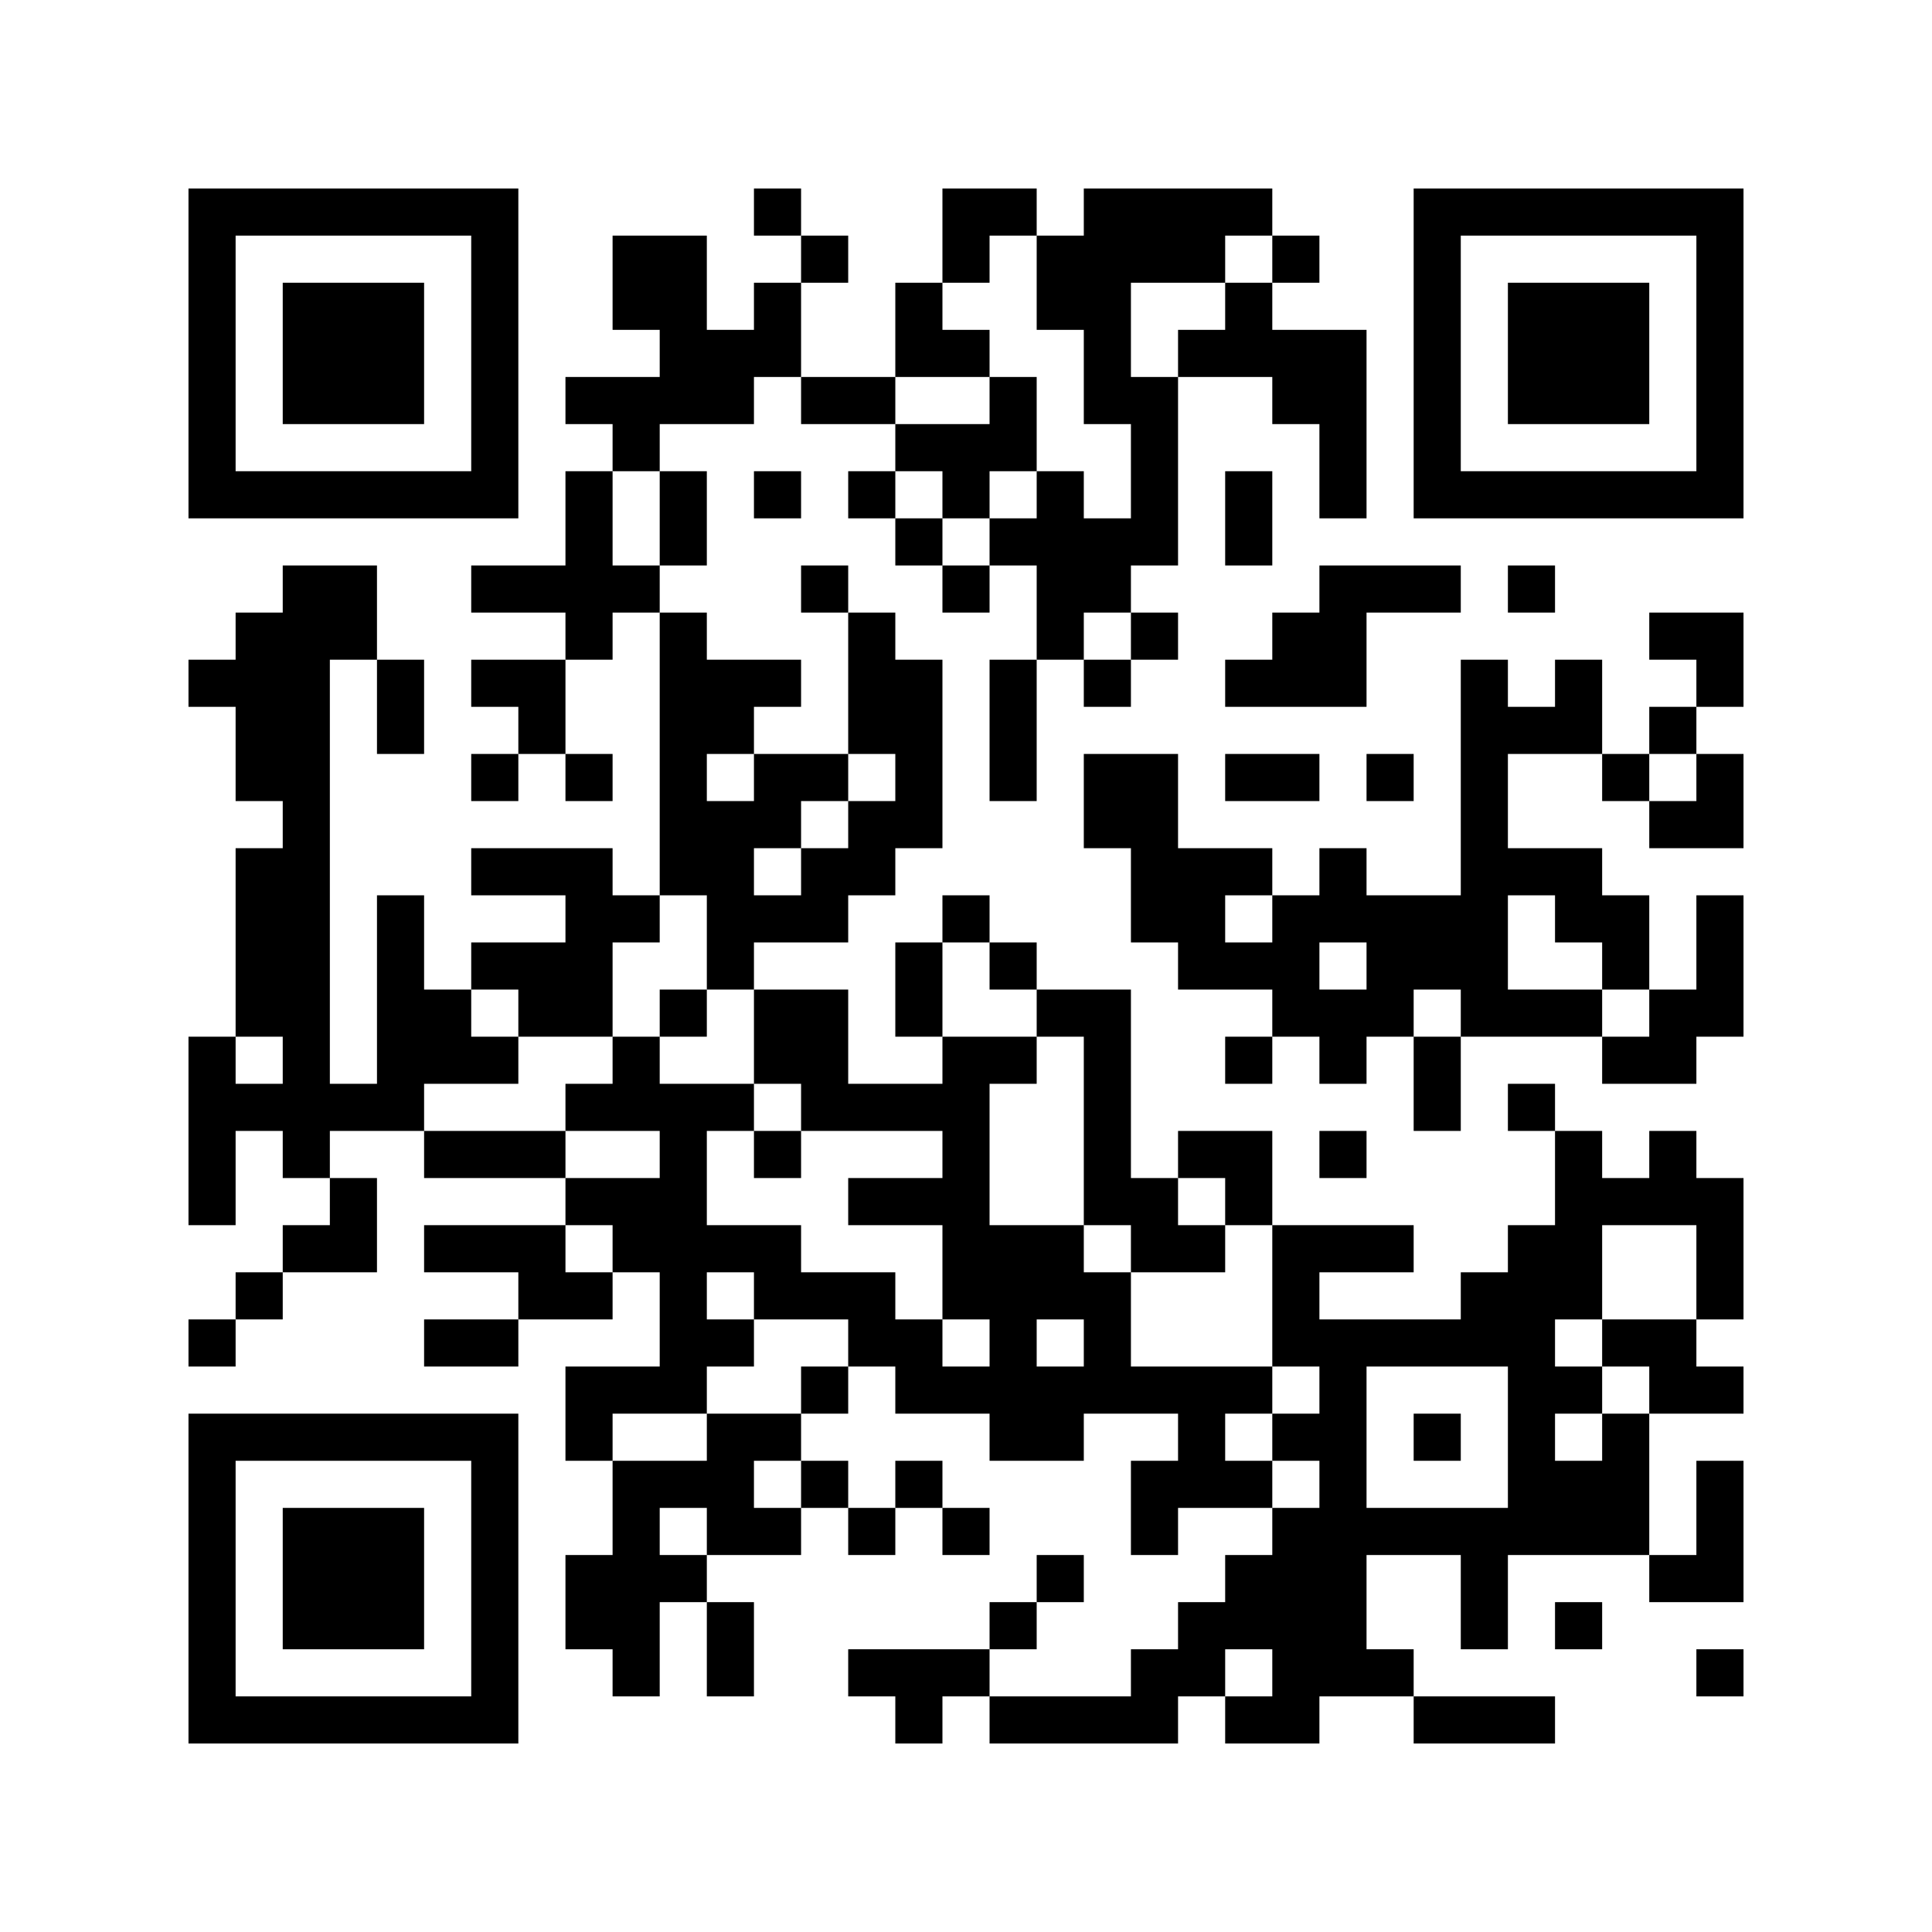
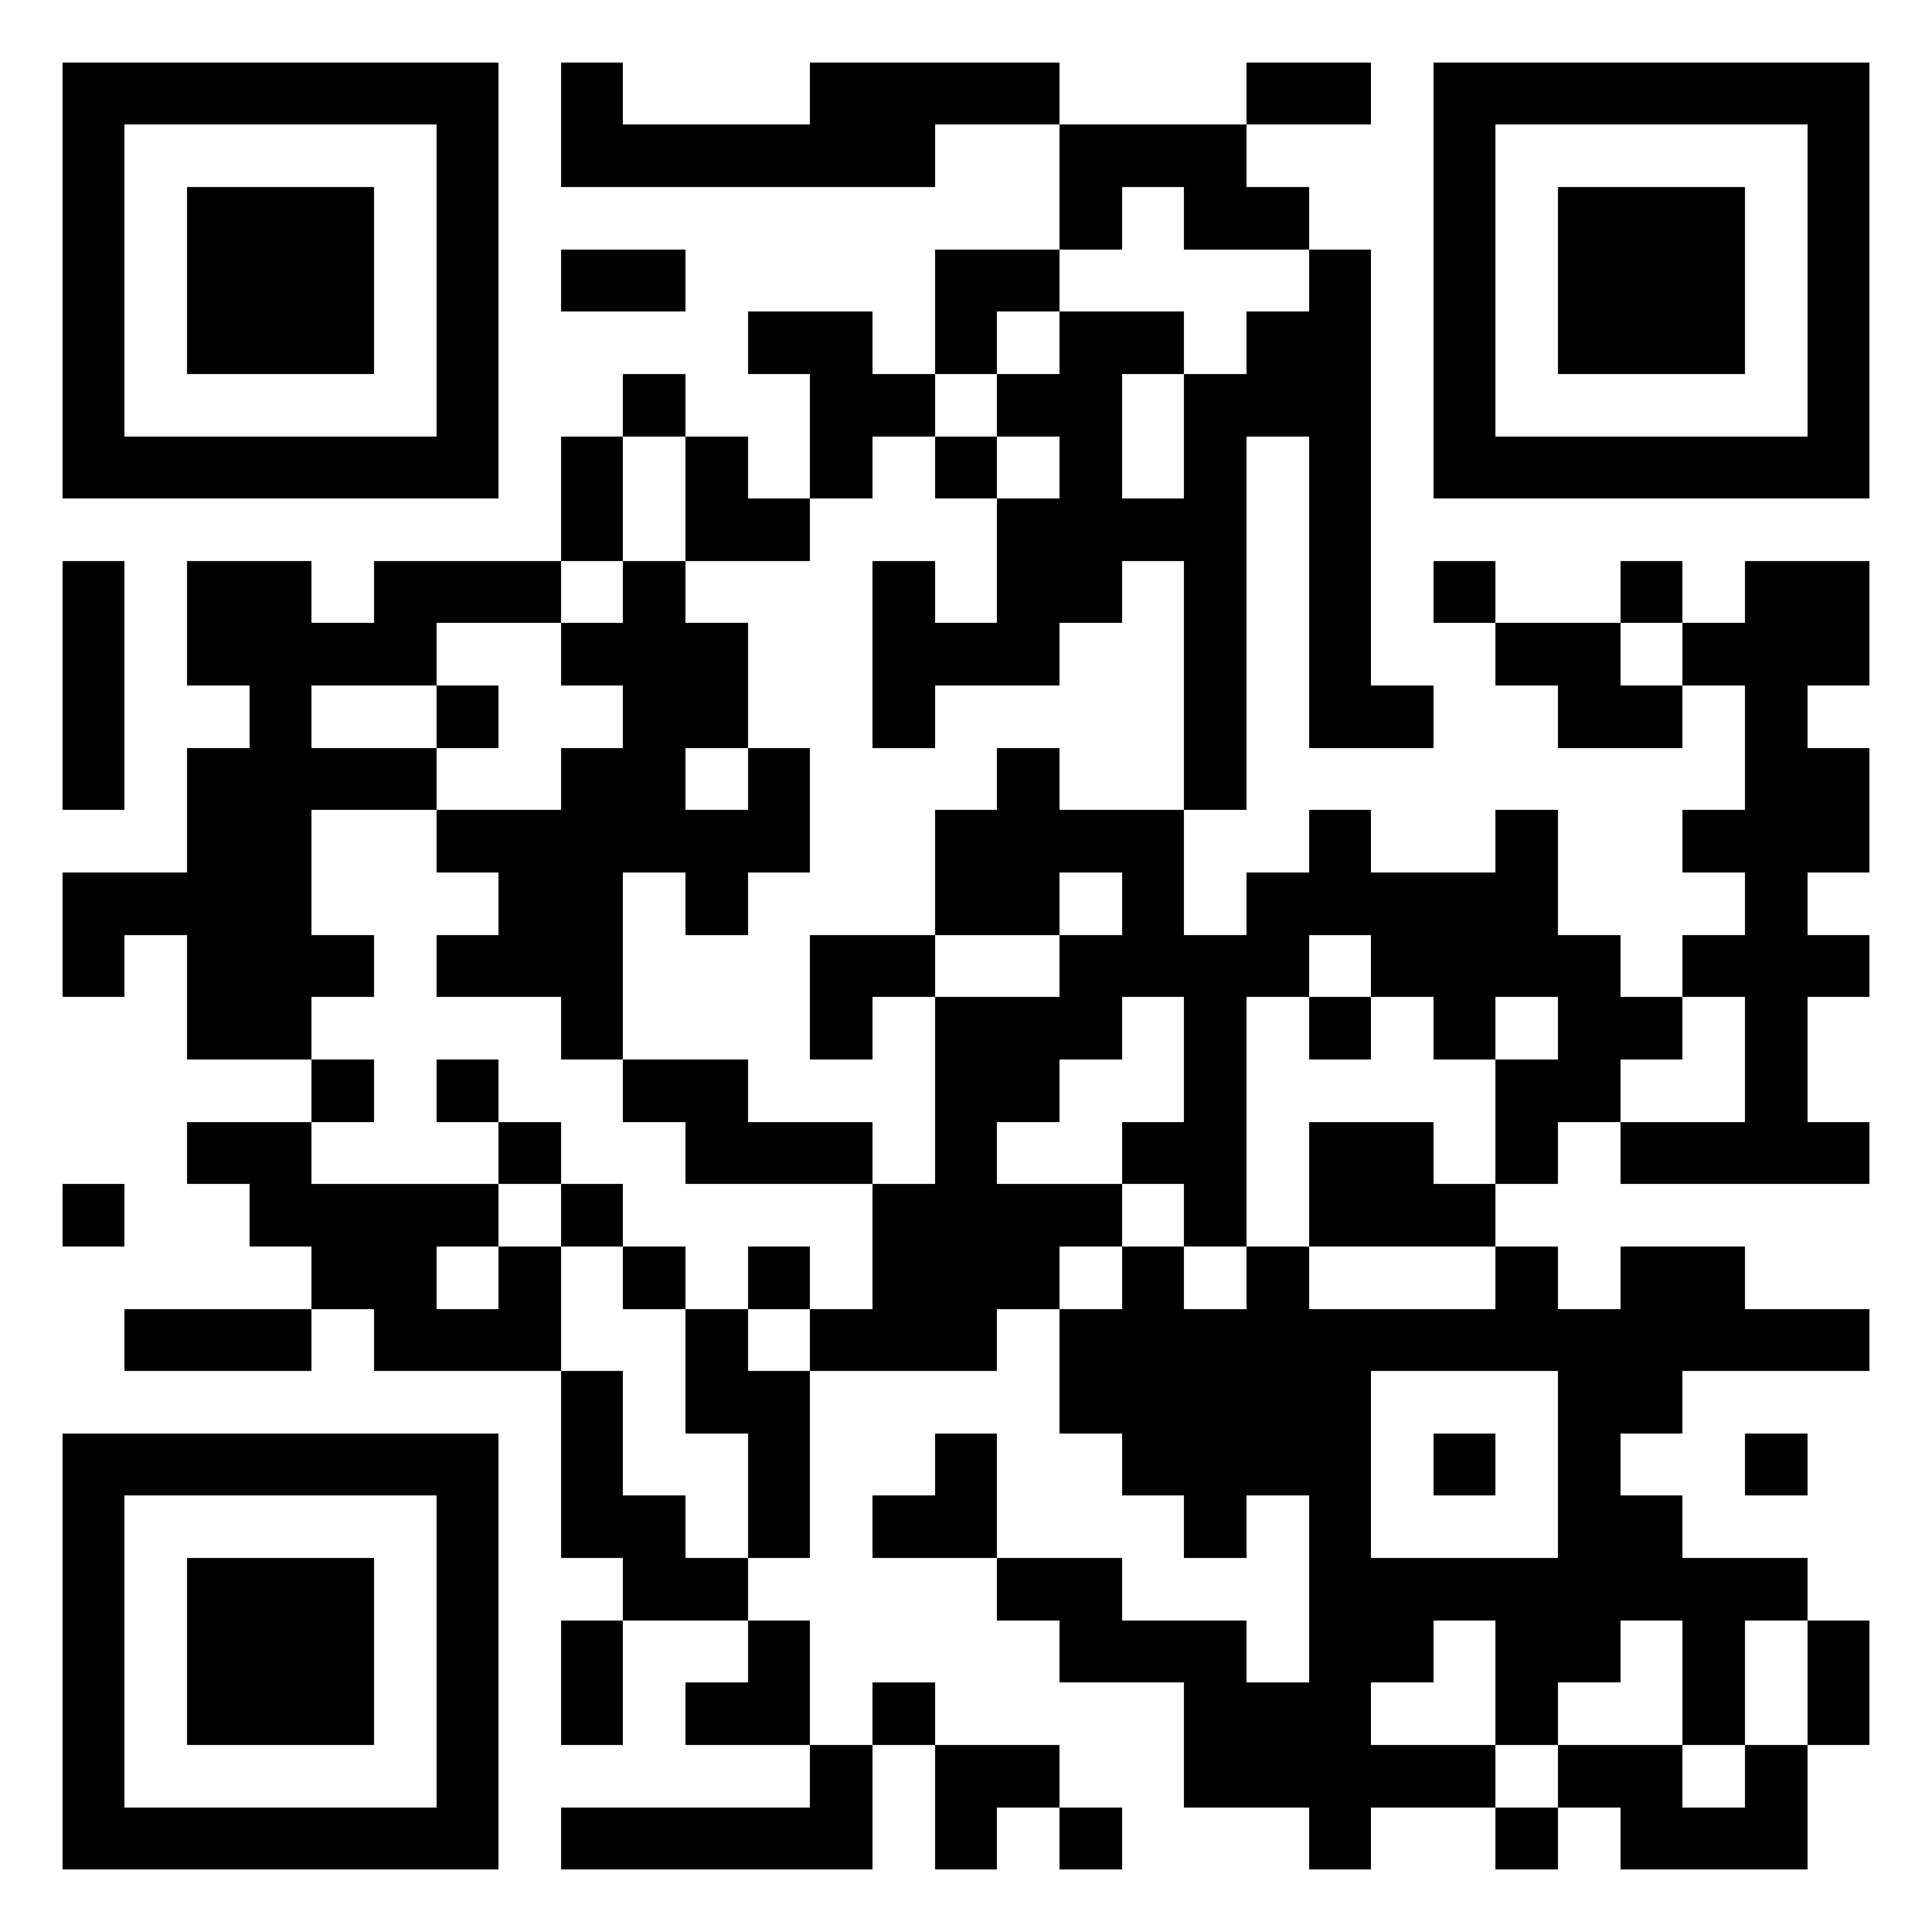
- <svg xmlns="http://www.w3.org/2000/svg" width="41" height="41" class="segno">
-   <path fill="#fff" d="M0 0h41v41h-41z" />
-   <path class="qrline" stroke="#000" d="M4 4.5h7m5 0h1m3 0h2m1 0h4m3 0h7m-33 1h1m5 0h1m2 0h2m2 0h1m2 0h1m1 0h4m1 0h1m2 0h1m5 0h1m-33 1h1m1 0h3m1 0h1m2 0h2m1 0h1m2 0h1m2 0h2m2 0h1m3 0h1m1 0h3m1 0h1m-33 1h1m1 0h3m1 0h1m3 0h3m2 0h2m2 0h1m1 0h4m1 0h1m1 0h3m1 0h1m-33 1h1m1 0h3m1 0h1m1 0h4m1 0h2m2 0h1m1 0h2m2 0h2m1 0h1m1 0h3m1 0h1m-33 1h1m5 0h1m2 0h1m5 0h3m2 0h1m3 0h1m1 0h1m5 0h1m-33 1h7m1 0h1m1 0h1m1 0h1m1 0h1m1 0h1m1 0h1m1 0h1m1 0h1m1 0h1m1 0h7m-25 1h1m1 0h1m4 0h1m1 0h4m1 0h1m-21 1h2m2 0h4m3 0h1m2 0h1m1 0h2m4 0h3m1 0h1m-28 1h3m4 0h1m1 0h1m3 0h1m3 0h1m1 0h1m2 0h2m6 0h2m-33 1h3m1 0h1m1 0h2m2 0h3m1 0h2m1 0h1m1 0h1m2 0h3m2 0h1m1 0h1m2 0h1m-32 1h2m1 0h1m2 0h1m2 0h2m2 0h2m1 0h1m9 0h3m1 0h1m-31 1h2m3 0h1m1 0h1m1 0h1m1 0h2m1 0h1m1 0h1m1 0h2m1 0h2m1 0h1m1 0h1m2 0h1m1 0h1m-31 1h1m7 0h3m1 0h2m3 0h2m6 0h1m3 0h2m-32 1h2m3 0h3m1 0h2m1 0h2m5 0h3m1 0h1m2 0h3m-29 1h2m1 0h1m3 0h2m1 0h3m2 0h1m3 0h2m1 0h5m1 0h2m1 0h1m-32 1h2m1 0h1m1 0h3m2 0h1m3 0h1m1 0h1m3 0h3m1 0h3m2 0h1m1 0h1m-32 1h2m1 0h2m1 0h2m1 0h1m1 0h2m1 0h1m2 0h2m3 0h3m1 0h3m1 0h2m-33 1h1m1 0h1m1 0h3m2 0h1m2 0h2m2 0h2m1 0h1m2 0h1m1 0h1m1 0h1m3 0h2m-32 1h5m3 0h4m1 0h4m2 0h1m6 0h1m1 0h1m-29 1h1m1 0h1m2 0h3m2 0h1m1 0h1m3 0h1m2 0h1m1 0h2m1 0h1m4 0h1m1 0h1m-32 1h1m2 0h1m4 0h3m3 0h3m2 0h2m1 0h1m6 0h4m-31 1h2m1 0h3m1 0h4m3 0h3m1 0h2m1 0h3m2 0h2m2 0h1m-32 1h1m5 0h2m1 0h1m1 0h3m1 0h4m3 0h1m3 0h3m2 0h1m-33 1h1m4 0h2m3 0h2m2 0h2m1 0h1m1 0h1m3 0h6m1 0h2m-24 1h3m2 0h1m1 0h8m1 0h1m3 0h2m1 0h2m-33 1h7m1 0h1m2 0h2m4 0h2m2 0h1m1 0h2m1 0h1m1 0h1m1 0h1m-31 1h1m5 0h1m2 0h3m1 0h1m1 0h1m4 0h3m1 0h1m3 0h3m1 0h1m-33 1h1m1 0h3m1 0h1m2 0h1m1 0h2m1 0h1m1 0h1m3 0h1m2 0h8m1 0h1m-33 1h1m1 0h3m1 0h1m1 0h3m7 0h1m3 0h3m2 0h1m3 0h2m-33 1h1m1 0h3m1 0h1m1 0h2m1 0h1m5 0h1m3 0h4m2 0h1m1 0h1m-30 1h1m5 0h1m2 0h1m1 0h1m2 0h3m3 0h2m1 0h3m6 0h1m-33 1h7m8 0h1m1 0h4m1 0h2m2 0h3" />
+ <svg xmlns="http://www.w3.org/2000/svg" viewBox="0 0 31 31" shape-rendering="crispEdges">
+   <path fill="#ffffff" d="M0 0h31v31H0z" />
+   <path stroke="#000000" d="M1 1.5h7m1 0h1m3 0h4m3 0h2m1 0h7M1 2.5h1m5 0h1m1 0h6m2 0h3m3 0h1m5 0h1M1 3.5h1m1 0h3m1 0h1m9 0h1m1 0h2m2 0h1m1 0h3m1 0h1M1 4.5h1m1 0h3m1 0h1m1 0h2m4 0h2m4 0h1m1 0h1m1 0h3m1 0h1M1 5.5h1m1 0h3m1 0h1m4 0h2m1 0h1m1 0h2m1 0h2m1 0h1m1 0h3m1 0h1M1 6.5h1m5 0h1m2 0h1m2 0h2m1 0h2m1 0h3m1 0h1m5 0h1M1 7.5h7m1 0h1m1 0h1m1 0h1m1 0h1m1 0h1m1 0h1m1 0h1m1 0h7M9 8.5h1m1 0h2m3 0h4m1 0h1M1 9.5h1m1 0h2m1 0h3m1 0h1m3 0h1m1 0h2m1 0h1m1 0h1m1 0h1m2 0h1m1 0h2M1 10.5h1m1 0h4m2 0h3m2 0h3m2 0h1m1 0h1m2 0h2m1 0h3M1 11.5h1m2 0h1m2 0h1m2 0h2m2 0h1m4 0h1m1 0h2m2 0h2m1 0h1M1 12.5h1m1 0h4m2 0h2m1 0h1m3 0h1m2 0h1m8 0h2M3 13.5h2m2 0h6m2 0h4m2 0h1m2 0h1m2 0h3M1 14.5h4m3 0h2m1 0h1m3 0h2m1 0h1m1 0h5m3 0h1M1 15.5h1m1 0h3m1 0h3m3 0h2m2 0h4m1 0h4m1 0h3M3 16.5h2m4 0h1m3 0h1m1 0h3m1 0h1m1 0h1m1 0h1m1 0h2m1 0h1M5 17.5h1m1 0h1m2 0h2m3 0h2m2 0h1m4 0h2m2 0h1M3 18.5h2m3 0h1m2 0h3m1 0h1m2 0h2m1 0h2m1 0h1m1 0h4M1 19.5h1m2 0h4m1 0h1m4 0h4m1 0h1m1 0h3M5 20.5h2m1 0h1m1 0h1m1 0h1m1 0h3m1 0h1m1 0h1m3 0h1m1 0h2M2 21.5h3m1 0h3m2 0h1m1 0h3m1 0h13M9 22.5h1m1 0h2m4 0h5m3 0h2M1 23.5h7m1 0h1m2 0h1m2 0h1m2 0h4m1 0h1m1 0h1m2 0h1M1 24.5h1m5 0h1m1 0h2m1 0h1m1 0h2m3 0h1m1 0h1m3 0h2M1 25.5h1m1 0h3m1 0h1m2 0h2m4 0h2m3 0h8M1 26.5h1m1 0h3m1 0h1m1 0h1m2 0h1m4 0h3m1 0h2m1 0h2m1 0h1m1 0h1M1 27.5h1m1 0h3m1 0h1m1 0h1m1 0h2m1 0h1m4 0h3m2 0h1m2 0h1m1 0h1M1 28.5h1m5 0h1m5 0h1m1 0h2m2 0h5m1 0h2m1 0h1M1 29.5h7m1 0h5m1 0h1m1 0h1m3 0h1m2 0h1m1 0h3" />
</svg>
